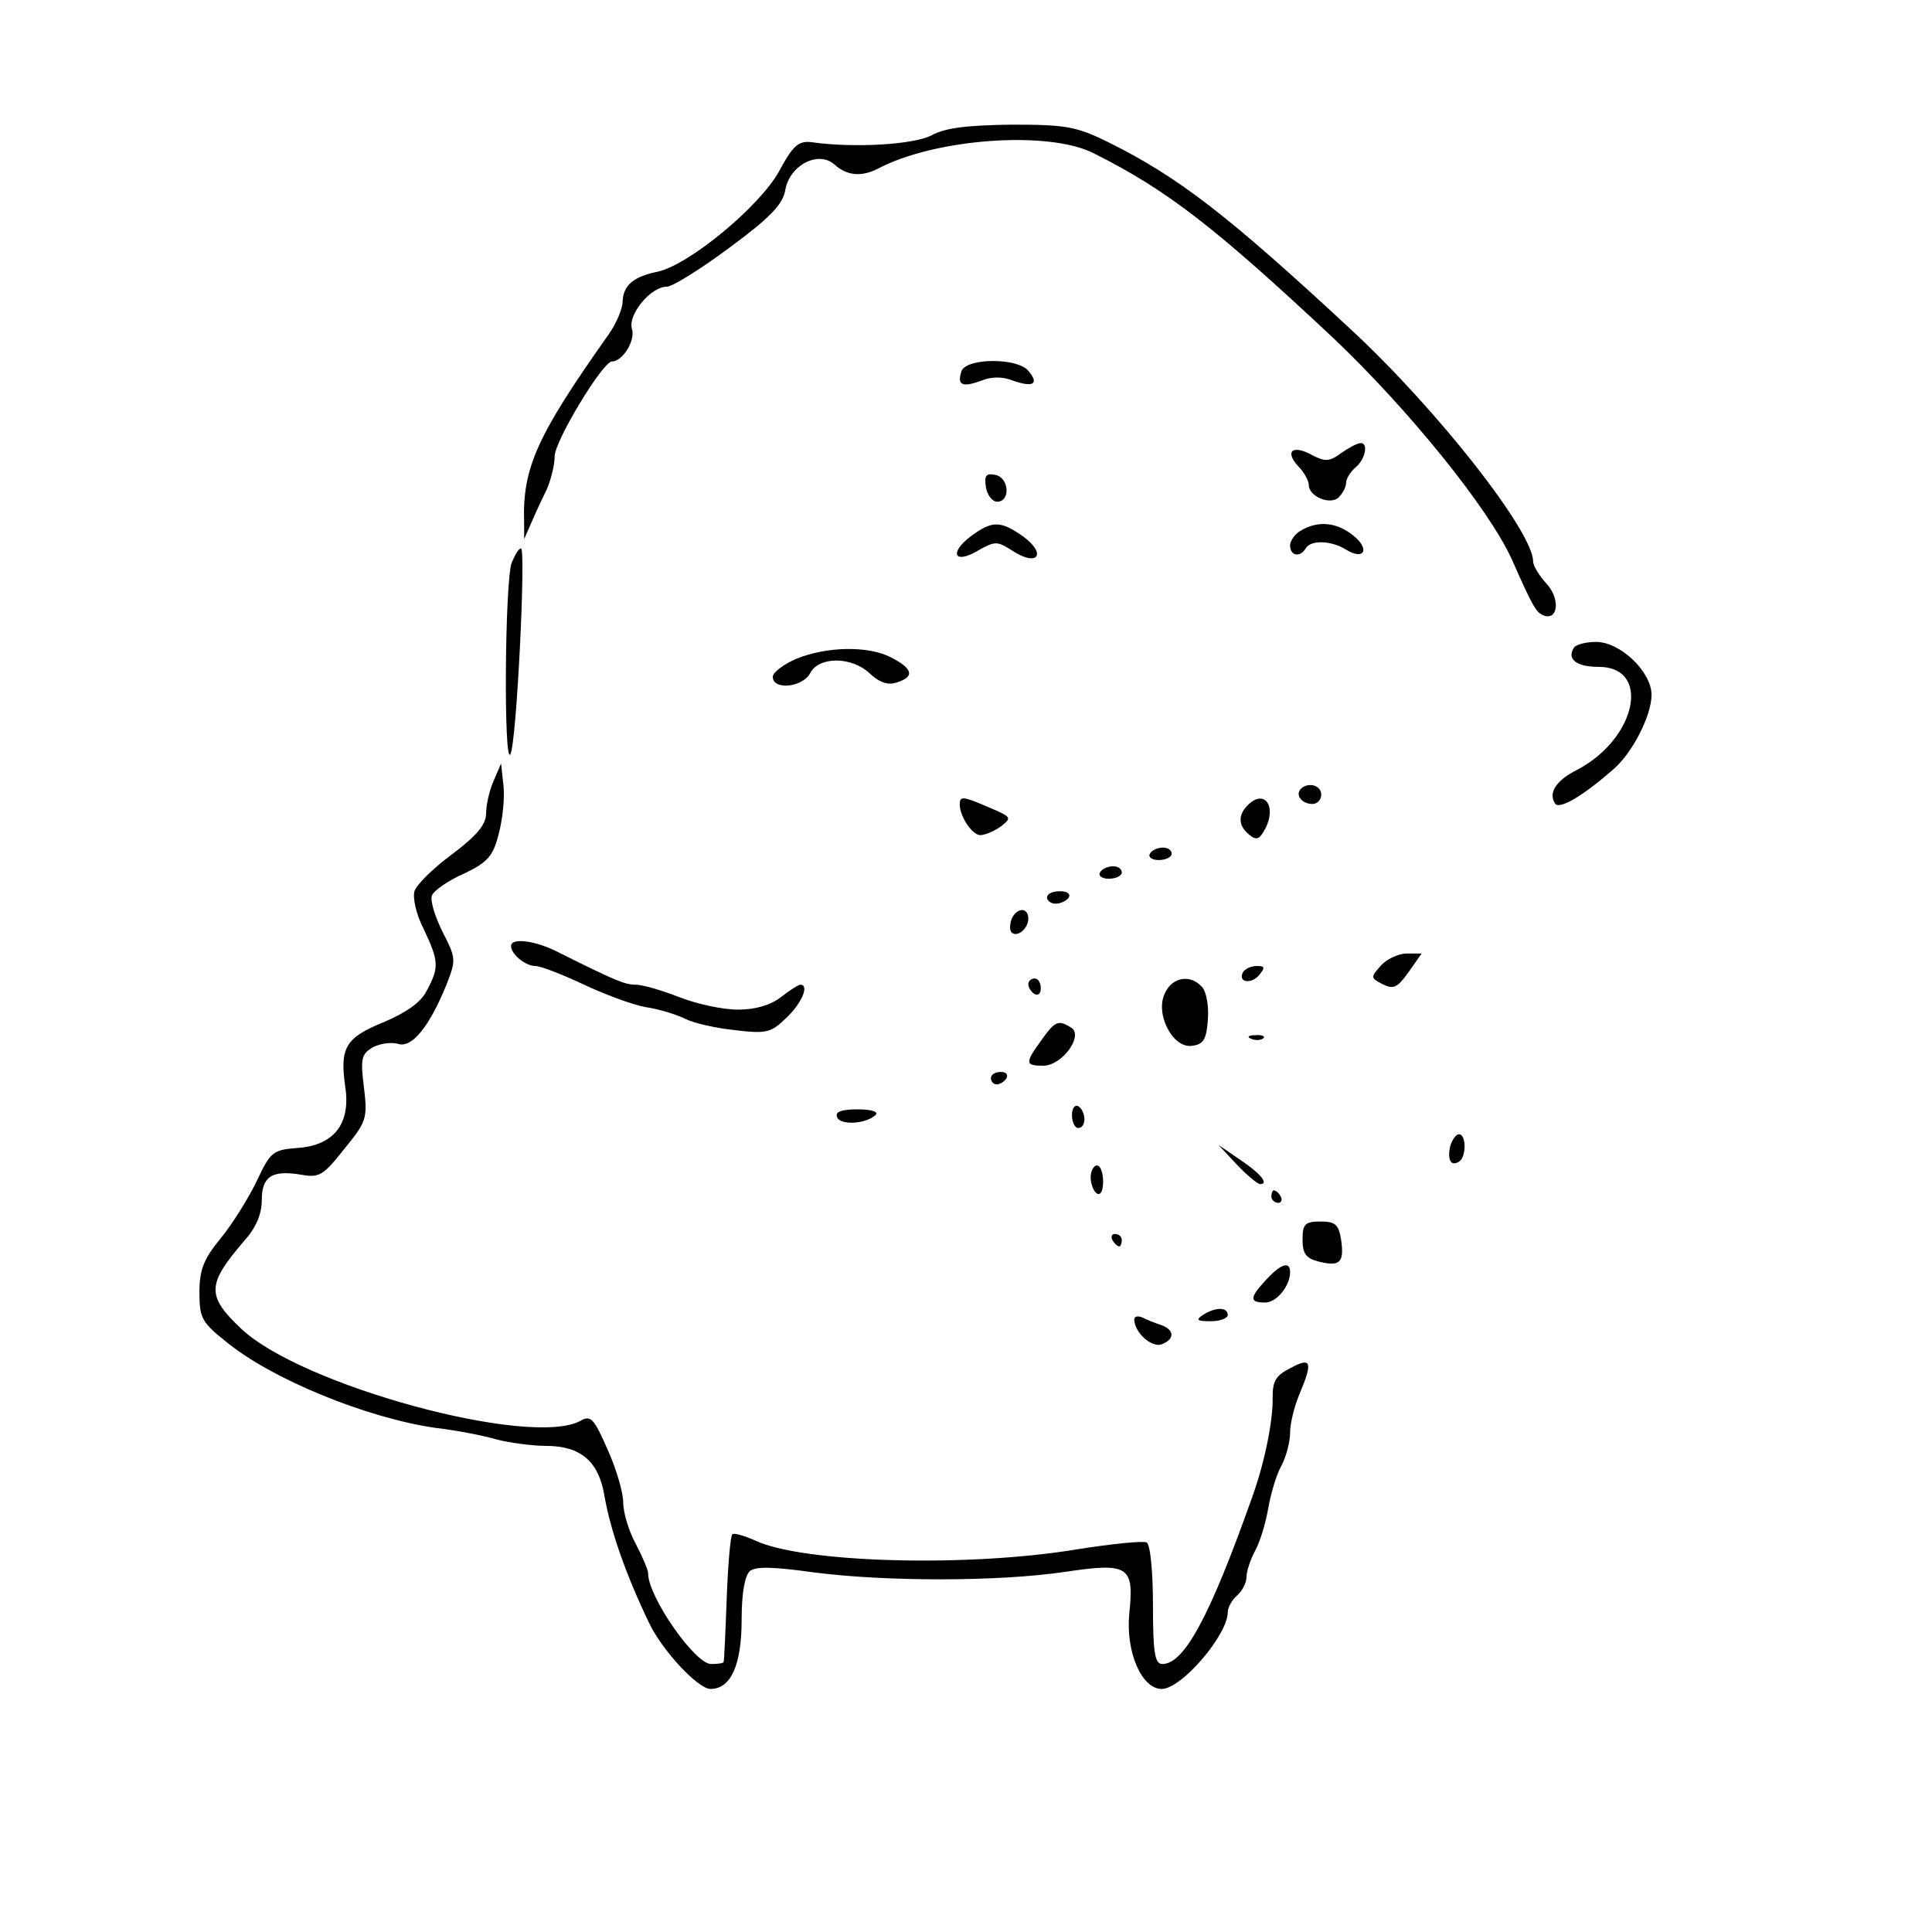
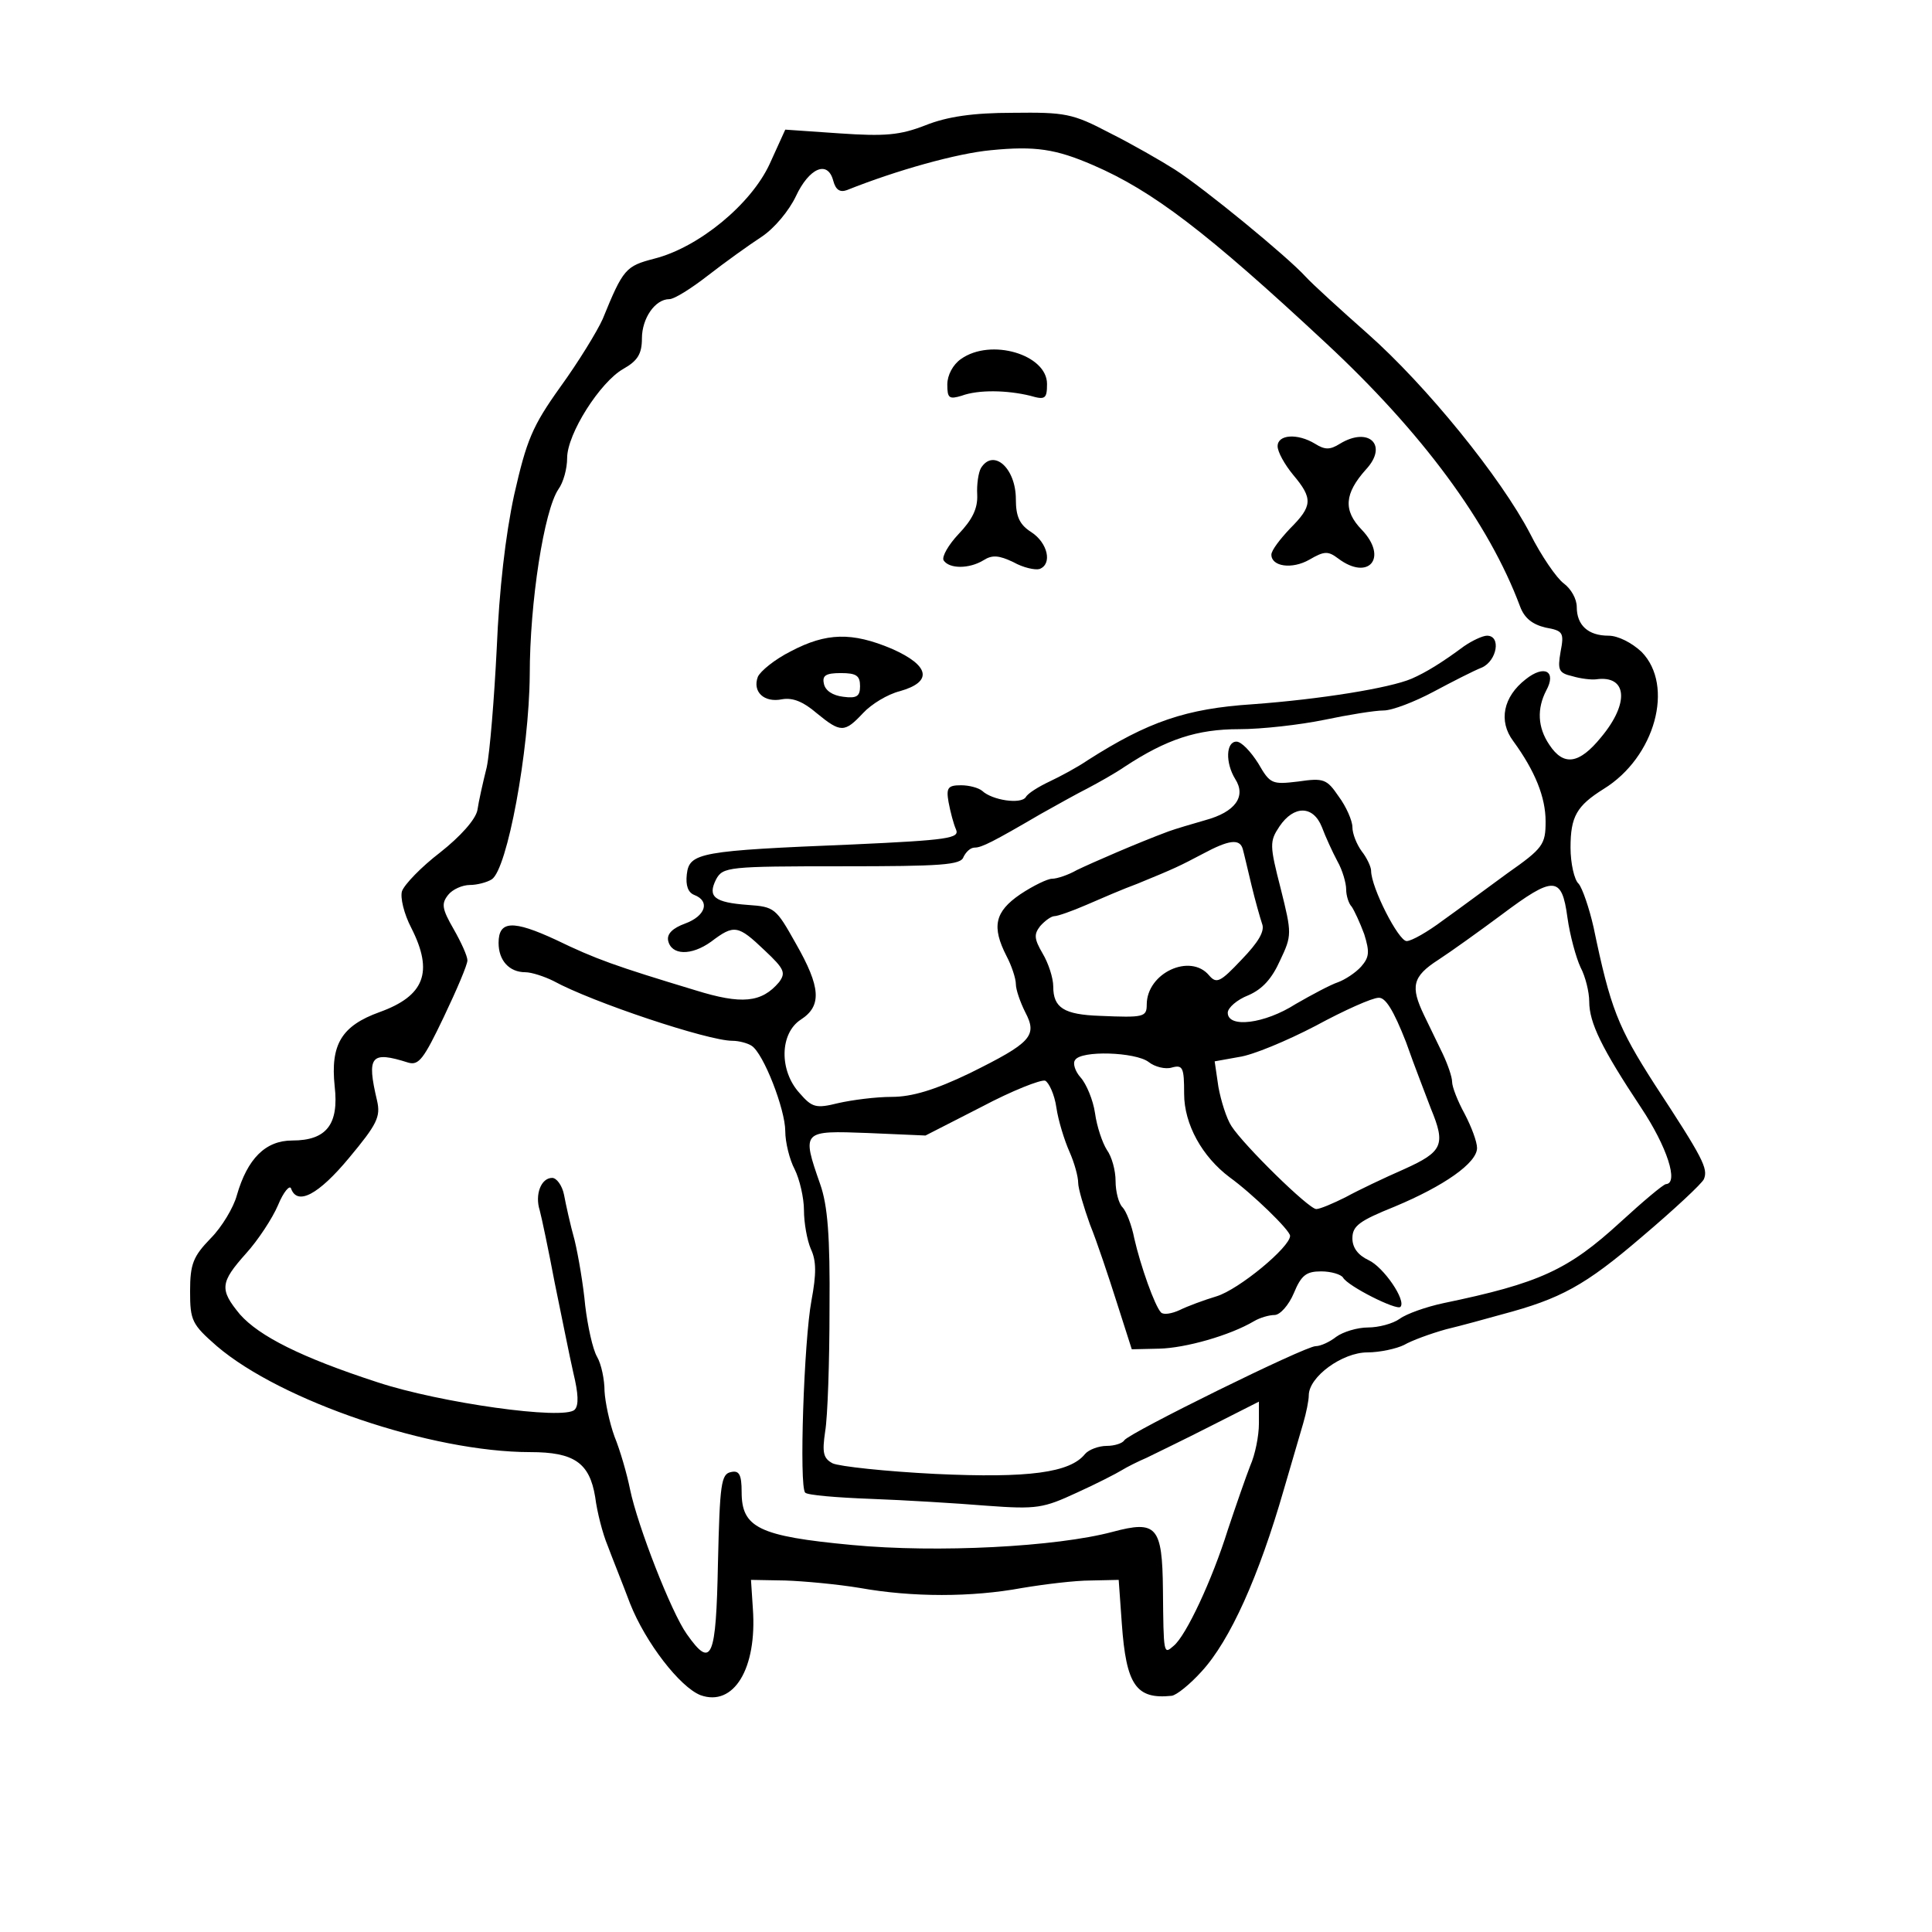
<svg xmlns="http://www.w3.org/2000/svg" version="1.0" width="310pt" height="310pt" viewBox="0 0 310 310" preserveAspectRatio="xMidYMid meet">
  <g transform="translate(0,310) scale(0.1,-0.1)" fill="#000000" stroke="none">
-     <path d="M1495 2883 c-28 -15 -125 -21 -194 -11 -20 2 -29 -6 -51 -47 -31 -56 -144 -150 -195 -161 -39 -8 -55 -22 -56 -48 0 -11 -10 -35 -22 -52 -116 -164 -139 -215 -136 -303 l0 -26 11 25 c6 14 17 38 25 54 7 16 13 40 13 54 0 24 77 152 92 152 17 0 38 34 32 52 -7 23 30 68 56 68 9 0 54 28 101 63 65 48 85 69 89 92 7 40 53 64 79 41 20 -18 43 -20 69 -7 92 49 275 62 347 25 118 -59 195 -119 385 -297 120 -114 249 -273 286 -355 35 -79 39 -85 52 -90 23 -7 25 29 3 52 -11 12 -21 28 -21 35 0 48 -154 244 -292 372 -197 183 -277 245 -390 301 -51 25 -67 28 -155 28 -71 -1 -106 -5 -128 -17z" />
-     <path d="M1543 2505 c-8 -23 1 -27 31 -16 17 7 35 7 52 0 32 -11 42 -5 24 16 -17 21 -98 21 -107 0z" />
-     <path d="M2152 2373 c-19 -14 -26 -14 -47 -3 -31 17 -44 6 -22 -18 10 -10 17 -24 17 -30 0 -19 35 -33 48 -20 7 7 12 17 12 24 0 6 7 17 15 24 16 13 21 40 8 39 -5 0 -18 -7 -31 -16z" />
-     <path d="M1582 2318 c2 -12 10 -23 18 -23 22 0 19 39 -3 43 -15 3 -18 -1 -15 -20z" />
-     <path d="M1557 2239 c-35 -27 -25 -45 13 -22 27 15 30 15 55 -1 40 -26 55 -5 17 23 -37 26 -50 26 -85 0z" />
-     <path d="M2088 2249 c-10 -5 -18 -17 -18 -24 0 -17 16 -20 25 -5 8 14 41 13 65 -2 29 -18 39 1 11 23 -26 21 -56 24 -83 8z" />
-     <path d="M821 2197 c-11 -30 -13 -328 -2 -307 10 18 25 330 17 330 -4 0 -10 -11 -15 -23z" />
-     <path d="M2525 2060 c-11 -18 5 -30 40 -30 85 0 61 -115 -34 -165 -34 -17 -47 -37 -36 -54 6 -11 44 11 93 54 31 26 62 87 62 120 0 37 -50 85 -89 85 -16 0 -33 -4 -36 -10z" />
-     <path d="M1278 2043 c-21 -9 -38 -22 -38 -29 0 -22 48 -17 60 6 14 27 67 27 96 -1 15 -14 29 -19 43 -14 29 9 26 22 -9 40 -36 19 -103 18 -152 -2z" />
-     <path d="M792 1847 c-7 -16 -12 -39 -12 -52 0 -18 -15 -36 -55 -66 -30 -22 -57 -49 -60 -59 -3 -11 3 -38 15 -61 24 -51 25 -61 5 -98 -9 -19 -32 -35 -69 -51 -62 -25 -71 -41 -62 -104 9 -59 -18 -94 -77 -98 -39 -3 -43 -6 -65 -53 -13 -27 -39 -69 -58 -92 -27 -33 -34 -50 -34 -87 0 -41 4 -48 43 -79 73 -60 225 -122 335 -138 35 -4 80 -13 100 -19 20 -5 56 -10 78 -10 56 0 85 -25 94 -81 10 -56 34 -125 71 -202 21 -45 79 -107 99 -107 33 0 50 39 50 111 0 43 5 70 13 78 10 8 38 7 103 -2 116 -15 297 -15 404 1 101 15 110 9 102 -67 -6 -62 20 -121 52 -121 32 0 106 87 106 123 0 8 7 20 15 27 8 7 15 20 15 29 0 9 6 28 14 43 8 14 17 45 21 68 4 23 13 54 21 68 8 15 14 39 14 53 0 15 7 43 15 62 22 52 19 60 -14 42 -24 -12 -29 -21 -29 -47 1 -35 -12 -102 -32 -158 -69 -195 -110 -270 -145 -270 -12 0 -15 18 -15 94 0 52 -4 97 -10 101 -5 3 -55 -2 -112 -11 -174 -29 -439 -22 -516 14 -18 8 -35 13 -37 10 -3 -3 -7 -49 -9 -104 -2 -54 -4 -100 -5 -101 -1 -2 -10 -3 -20 -3 -26 0 -101 108 -101 145 0 6 -9 27 -20 48 -11 20 -20 50 -20 66 0 16 -11 54 -25 85 -22 50 -27 56 -44 46 -81 -43 -448 57 -544 148 -56 53 -55 71 4 140 20 22 29 44 29 66 0 39 17 49 64 41 28 -5 35 -1 68 41 36 44 38 49 32 99 -6 47 -4 54 15 65 12 6 30 8 40 5 22 -7 50 28 77 94 16 41 16 43 -6 86 -12 24 -20 50 -17 58 3 8 26 24 51 35 38 18 47 28 56 63 6 22 10 57 8 77 l-4 37 -12 -28z" />
-     <path d="M2087 1834 c-9 -10 2 -24 19 -24 8 0 14 7 14 15 0 15 -21 21 -33 9z" />
-     <path d="M1540 1809 c0 -19 20 -49 33 -49 7 0 22 6 33 14 18 14 17 15 -18 30 -44 19 -48 19 -48 5z" />
-     <path d="M2002 1808 c-16 -16 -15 -33 2 -47 12 -10 17 -8 26 9 19 36 -1 65 -28 38z" />
-     <path d="M1845 1730 c-3 -5 3 -10 14 -10 12 0 21 5 21 10 0 6 -6 10 -14 10 -8 0 -18 -4 -21 -10z" />
-     <path d="M1765 1700 c-3 -5 3 -10 14 -10 12 0 21 5 21 10 0 6 -6 10 -14 10 -8 0 -18 -4 -21 -10z" />
-     <path d="M1680 1660 c0 -5 6 -10 14 -10 8 0 18 5 21 10 3 6 -3 10 -14 10 -12 0 -21 -4 -21 -10z" />
-     <path d="M1623 1625 c-3 -9 -3 -18 0 -21 9 -9 27 6 27 22 0 19 -19 18 -27 -1z" />
-     <path d="M820 1582 c0 -13 23 -32 39 -32 8 0 42 -13 76 -29 34 -16 79 -33 101 -37 21 -3 50 -12 64 -19 14 -7 50 -15 80 -18 50 -6 57 -4 82 20 25 24 37 53 22 53 -3 0 -17 -9 -31 -20 -17 -13 -41 -20 -69 -20 -24 0 -66 9 -94 20 -28 11 -59 20 -70 20 -17 0 -32 6 -122 51 -38 20 -78 25 -78 11z" />
-     <path d="M2216 1551 c-17 -19 -17 -20 2 -30 18 -9 24 -6 42 19 l21 30 -24 0 c-13 0 -32 -9 -41 -19z" />
-     <path d="M1995 1541 c-10 -17 12 -21 25 -6 10 12 10 15 -3 15 -9 0 -18 -4 -22 -9z" />
-     <path d="M1650 1521 c0 -6 5 -13 10 -16 6 -3 10 1 10 9 0 9 -4 16 -10 16 -5 0 -10 -4 -10 -9z" />
-     <path d="M1869 1506 c-16 -33 13 -89 44 -84 18 2 23 11 25 41 2 21 -2 45 -9 53 -18 21 -48 17 -60 -10z" />
-     <path d="M1671 1431 c-27 -37 -26 -41 3 -41 30 0 65 48 45 61 -21 13 -26 11 -48 -20z" />
-     <path d="M2008 1433 c7 -3 16 -2 19 1 4 3 -2 6 -13 5 -11 0 -14 -3 -6 -6z" />
-     <path d="M1590 1370 c0 -5 4 -10 9 -10 6 0 13 5 16 10 3 6 -1 10 -9 10 -9 0 -16 -4 -16 -10z" />
-     <path d="M1720 1311 c0 -12 5 -21 10 -21 6 0 10 6 10 14 0 8 -4 18 -10 21 -5 3 -10 -3 -10 -14z" />
-     <path d="M1343 1308 c4 -14 46 -12 62 3 5 5 -6 9 -29 9 -26 0 -36 -4 -33 -12z" />
-     <path d="M2327 1261 c-5 -22 1 -33 14 -25 12 7 12 44 0 44 -5 0 -11 -9 -14 -19z" />
-     <path d="M1984 1232 c17 -18 34 -32 38 -32 15 0 0 18 -35 41 l-32 22 29 -31z" />
-     <path d="M1750 1211 c0 -11 5 -23 10 -26 6 -4 10 5 10 19 0 14 -4 26 -10 26 -5 0 -10 -9 -10 -19z" />
-     <path d="M2040 1180 c0 -5 5 -10 11 -10 5 0 7 5 4 10 -3 6 -8 10 -11 10 -2 0 -4 -4 -4 -10z" />
-     <path d="M2090 1111 c0 -23 6 -30 25 -35 35 -9 42 -2 37 34 -4 25 -9 30 -33 30 -25 0 -29 -4 -29 -29z" />
-     <path d="M1785 1110 c3 -5 8 -10 11 -10 2 0 4 5 4 10 0 6 -5 10 -11 10 -5 0 -7 -4 -4 -10z" />
-     <path d="M2032 1047 c-27 -29 -28 -37 -2 -37 18 0 40 26 40 49 0 18 -15 13 -38 -12z" />
-     <path d="M1930 990 c-12 -8 -9 -10 13 -10 15 0 27 5 27 10 0 13 -20 13 -40 0z" />
-     <path d="M1820 983 c0 -21 28 -46 44 -40 21 8 21 23 -1 31 -10 3 -24 9 -30 12 -7 3 -13 2 -13 -3z" />
+     <path d="M1485 2899 c-41 -16 -65 -18 -138 -13 l-87 6 -25 -55 c-30 -65 -114 -134 -185 -152 -46 -12 -50 -16 -83 -97 -9 -20 -39 -69 -68 -109 -45 -63 -54 -85 -74 -173 -14 -65 -24 -152 -28 -247 -4 -80 -11 -166 -16 -190 -6 -24 -13 -55 -15 -69 -3 -15 -27 -42 -60 -68 -30 -23 -57 -51 -61 -62 -3 -10 3 -36 15 -59 36 -71 21 -109 -51 -135 -61 -22 -79 -52 -72 -119 7 -61 -13 -87 -68 -87 -43 0 -72 -29 -89 -88 -5 -19 -24 -51 -42 -69 -28 -29 -33 -41 -33 -85 0 -47 3 -53 43 -88 103 -88 344 -170 503 -170 70 0 95 -17 104 -72 3 -24 12 -59 20 -78 7 -19 24 -61 36 -93 25 -63 80 -134 113 -147 53 -19 91 42 84 139 l-3 46 55 -1 c30 -1 84 -6 120 -12 84 -15 179 -15 260 0 36 6 85 12 110 12 l45 1 5 -70 c7 -99 23 -122 80 -116 8 1 30 19 48 39 46 50 92 153 132 292 12 41 26 89 31 106 5 17 9 37 9 45 0 30 54 69 94 69 20 0 47 6 59 12 12 7 42 18 67 25 25 6 65 17 90 24 94 25 133 46 224 124 52 44 97 86 100 93 7 17 -1 33 -79 152 -59 92 -71 122 -98 252 -7 31 -18 63 -24 70 -7 6 -13 33 -13 58 0 50 10 67 53 94 83 51 114 166 61 220 -16 15 -38 26 -53 26 -33 0 -51 17 -51 46 0 13 -9 29 -21 38 -11 8 -36 44 -54 80 -47 90 -166 237 -261 321 -43 38 -88 79 -99 91 -29 32 -163 142 -210 172 -22 14 -69 41 -105 59 -59 31 -71 33 -155 32 -63 0 -105 -6 -140 -20z m269 -64 c95 -41 182 -107 373 -285 155 -144 262 -289 312 -423 7 -19 20 -29 41 -34 28 -5 30 -8 24 -39 -5 -29 -3 -34 19 -39 13 -4 31 -6 38 -5 50 7 54 -38 8 -93 -35 -43 -60 -47 -83 -12 -19 28 -20 58 -5 87 17 31 -3 42 -33 18 -36 -28 -44 -67 -20 -99 35 -48 52 -90 52 -129 0 -37 -4 -43 -61 -83 -33 -24 -80 -59 -104 -76 -24 -18 -50 -33 -58 -33 -13 0 -57 86 -57 113 0 6 -7 21 -15 31 -8 11 -15 28 -15 39 0 10 -10 33 -22 49 -19 28 -24 30 -65 24 -42 -5 -45 -4 -64 29 -12 19 -27 35 -35 35 -17 0 -18 -34 -2 -60 18 -28 0 -53 -48 -66 -21 -6 -48 -14 -59 -18 -51 -19 -122 -50 -147 -62 -14 -8 -32 -14 -40 -14 -7 0 -30 -11 -51 -25 -41 -28 -46 -52 -22 -99 8 -15 15 -36 15 -45 0 -9 7 -29 15 -45 20 -38 10 -49 -89 -98 -56 -27 -93 -38 -125 -38 -26 0 -64 -5 -86 -10 -36 -9 -42 -7 -62 16 -33 36 -32 96 2 118 34 22 32 52 -8 122 -32 57 -34 59 -77 62 -54 4 -65 13 -51 41 11 20 19 21 202 21 159 0 191 2 195 15 4 8 11 15 18 15 11 0 29 9 106 54 25 14 59 33 75 41 17 9 44 24 60 35 67 44 116 60 183 60 37 0 98 7 137 15 38 8 81 15 95 15 14 0 50 14 80 30 30 16 65 34 78 39 24 11 31 51 8 51 -7 0 -24 -8 -37 -17 -35 -26 -61 -42 -84 -52 -35 -15 -146 -33 -255 -41 -107 -7 -168 -28 -265 -90 -16 -11 -44 -26 -61 -34 -17 -8 -35 -19 -38 -25 -8 -12 -54 -5 -70 10 -6 5 -21 9 -34 9 -21 0 -24 -4 -20 -27 3 -16 8 -35 12 -44 6 -14 -12 -17 -166 -24 -245 -10 -262 -13 -266 -48 -2 -18 2 -29 12 -33 26 -10 18 -34 -15 -46 -19 -7 -29 -16 -27 -27 5 -24 37 -25 69 -2 37 28 43 27 86 -14 32 -30 34 -36 23 -51 -28 -33 -60 -36 -134 -13 -129 39 -160 50 -224 81 -69 32 -92 31 -92 -5 0 -28 17 -47 43 -47 10 0 31 -7 45 -14 62 -34 248 -96 287 -96 11 0 25 -4 31 -8 19 -12 54 -102 54 -137 0 -18 7 -46 15 -61 8 -16 15 -46 15 -66 0 -20 5 -48 11 -62 9 -19 9 -40 1 -83 -12 -64 -20 -299 -10 -308 3 -4 51 -8 105 -10 54 -2 137 -7 186 -11 81 -6 91 -4 145 21 31 14 64 31 72 36 8 5 26 14 40 20 14 7 60 29 103 51 l77 39 0 -35 c0 -20 -6 -50 -14 -68 -7 -18 -23 -64 -36 -103 -25 -80 -67 -170 -87 -186 -16 -14 -16 -14 -17 90 -1 102 -10 112 -81 93 -90 -24 -281 -34 -418 -21 -150 14 -177 28 -177 85 0 28 -4 35 -17 32 -16 -3 -18 -19 -21 -146 -3 -153 -10 -171 -50 -114 -25 35 -79 174 -91 232 -5 25 -16 63 -25 85 -8 22 -15 55 -16 73 0 18 -5 43 -12 55 -7 12 -15 49 -19 82 -3 33 -11 80 -17 105 -7 25 -14 57 -17 73 -3 15 -12 27 -19 27 -18 0 -28 -27 -20 -52 3 -11 14 -63 24 -116 11 -53 24 -119 30 -145 8 -33 9 -52 2 -59 -17 -17 -216 11 -316 44 -123 40 -190 74 -221 109 -33 40 -32 51 10 98 19 21 42 56 51 77 9 22 19 33 21 27 10 -28 44 -10 93 49 45 54 51 66 45 92 -17 72 -10 80 50 61 17 -5 25 6 57 73 21 44 38 84 38 91 0 7 -10 29 -22 50 -19 33 -20 41 -9 55 7 9 23 16 35 16 11 0 27 4 35 9 25 16 60 206 61 328 0 117 23 264 46 298 8 11 14 33 14 50 0 39 53 122 90 143 23 13 30 24 30 49 0 32 21 63 44 63 8 0 35 17 62 38 27 21 66 49 86 62 21 14 44 42 55 65 21 45 51 59 60 25 4 -15 11 -19 22 -15 80 32 177 59 231 64 71 7 104 2 164 -24z m367 -1062 c6 -16 17 -40 25 -55 8 -14 14 -35 14 -45 0 -10 4 -23 9 -28 4 -6 13 -25 20 -44 9 -29 8 -37 -5 -52 -9 -10 -26 -21 -37 -25 -12 -4 -42 -20 -68 -35 -50 -32 -109 -39 -109 -14 0 8 15 21 33 28 23 10 38 27 51 56 19 40 19 43 1 115 -18 70 -18 76 -2 100 23 34 54 34 68 -1z m-127 -35 c2 -7 8 -33 14 -58 6 -25 14 -53 17 -62 5 -12 -6 -30 -33 -58 -34 -36 -40 -39 -52 -25 -30 36 -100 4 -100 -47 0 -20 -5 -21 -75 -18 -58 2 -75 13 -75 47 0 14 -8 38 -17 53 -14 24 -14 31 -4 44 8 9 18 16 23 16 5 0 28 8 51 18 23 10 60 26 82 34 61 25 67 28 105 48 41 22 59 25 64 8z m521 -110 c4 -29 14 -65 21 -80 8 -15 14 -40 14 -55 0 -34 20 -75 83 -170 42 -63 61 -122 40 -123 -5 -1 -37 -28 -73 -61 -84 -77 -130 -98 -284 -130 -28 -6 -59 -17 -70 -25 -11 -8 -34 -14 -51 -14 -17 0 -40 -7 -51 -15 -10 -8 -25 -15 -33 -15 -17 0 -299 -139 -307 -151 -3 -5 -16 -9 -28 -9 -13 0 -29 -6 -35 -13 -24 -30 -90 -39 -240 -32 -80 4 -154 12 -165 17 -15 8 -17 17 -12 51 4 23 7 112 7 197 1 117 -3 166 -15 200 -30 86 -29 86 77 82 l92 -4 90 46 c49 26 95 44 102 42 6 -3 15 -22 18 -43 3 -21 13 -53 21 -71 8 -18 14 -40 14 -50 0 -9 9 -39 19 -67 11 -27 30 -84 43 -125 l24 -75 44 1 c42 1 113 21 152 44 10 6 25 10 33 10 9 0 23 16 31 35 12 29 20 35 44 35 16 0 32 -5 35 -10 8 -14 86 -53 92 -47 10 10 -27 64 -51 75 -17 8 -26 20 -26 35 0 20 11 28 68 51 79 33 132 70 132 94 0 10 -9 34 -20 55 -11 20 -20 43 -20 51 0 8 -7 28 -15 45 -8 17 -22 45 -30 62 -22 46 -19 62 23 89 20 13 66 46 101 72 84 63 97 63 106 -4z m-259 -200 c14 -40 33 -88 40 -107 24 -58 19 -69 -43 -97 -32 -14 -74 -34 -94 -45 -20 -10 -41 -19 -47 -19 -12 0 -116 102 -136 133 -8 12 -17 41 -21 63 l-6 41 39 7 c22 3 77 26 123 50 46 25 91 45 101 45 11 1 24 -20 44 -71z m-413 -32 c10 -8 27 -12 37 -9 18 5 20 0 20 -42 0 -49 29 -101 73 -134 36 -26 97 -85 97 -94 0 -18 -82 -86 -118 -97 -20 -6 -47 -16 -59 -22 -13 -6 -26 -8 -30 -4 -10 10 -33 75 -43 119 -4 21 -13 44 -19 50 -6 6 -11 25 -11 42 0 17 -6 39 -14 50 -7 11 -16 37 -19 59 -3 21 -14 47 -23 57 -9 10 -13 23 -9 28 9 16 97 13 118 -3z" />
+     <path d="M1542 2524 c-13 -9 -22 -26 -22 -41 0 -22 3 -24 23 -18 27 10 73 9 110 0 24 -7 27 -5 27 19 0 47 -90 74 -138 40z" />
+     <path d="M2050 2384 c0 -9 11 -29 25 -46 32 -38 31 -50 -5 -86 -16 -17 -30 -35 -30 -42 0 -19 33 -24 61 -8 24 14 30 14 46 2 49 -37 81 1 38 46 -30 31 -28 58 7 97 36 39 4 69 -42 41 -16 -10 -24 -10 -40 0 -28 17 -60 15 -60 -4z" />
+     <path d="M1574 2349 c-4 -7 -7 -26 -6 -43 1 -22 -8 -40 -30 -63 -16 -17 -27 -36 -24 -42 9 -14 41 -14 64 0 14 9 25 8 48 -3 16 -9 35 -13 42 -11 21 8 13 42 -13 59 -19 12 -25 25 -25 53 0 50 -36 82 -56 50z" />
+     <path d="M1269 2055 c-26 -13 -49 -32 -53 -41 -9 -24 10 -42 39 -36 17 3 34 -4 55 -22 39 -32 45 -32 75 0 13 14 39 30 59 35 53 15 48 41 -13 68 -64 27 -105 26 -162 -4z m111 -56 c0 -16 -5 -20 -27 -17 -17 2 -29 10 -31 21 -3 13 3 17 27 17 25 0 31 -4 31 -21z" />
  </g>
</svg>
